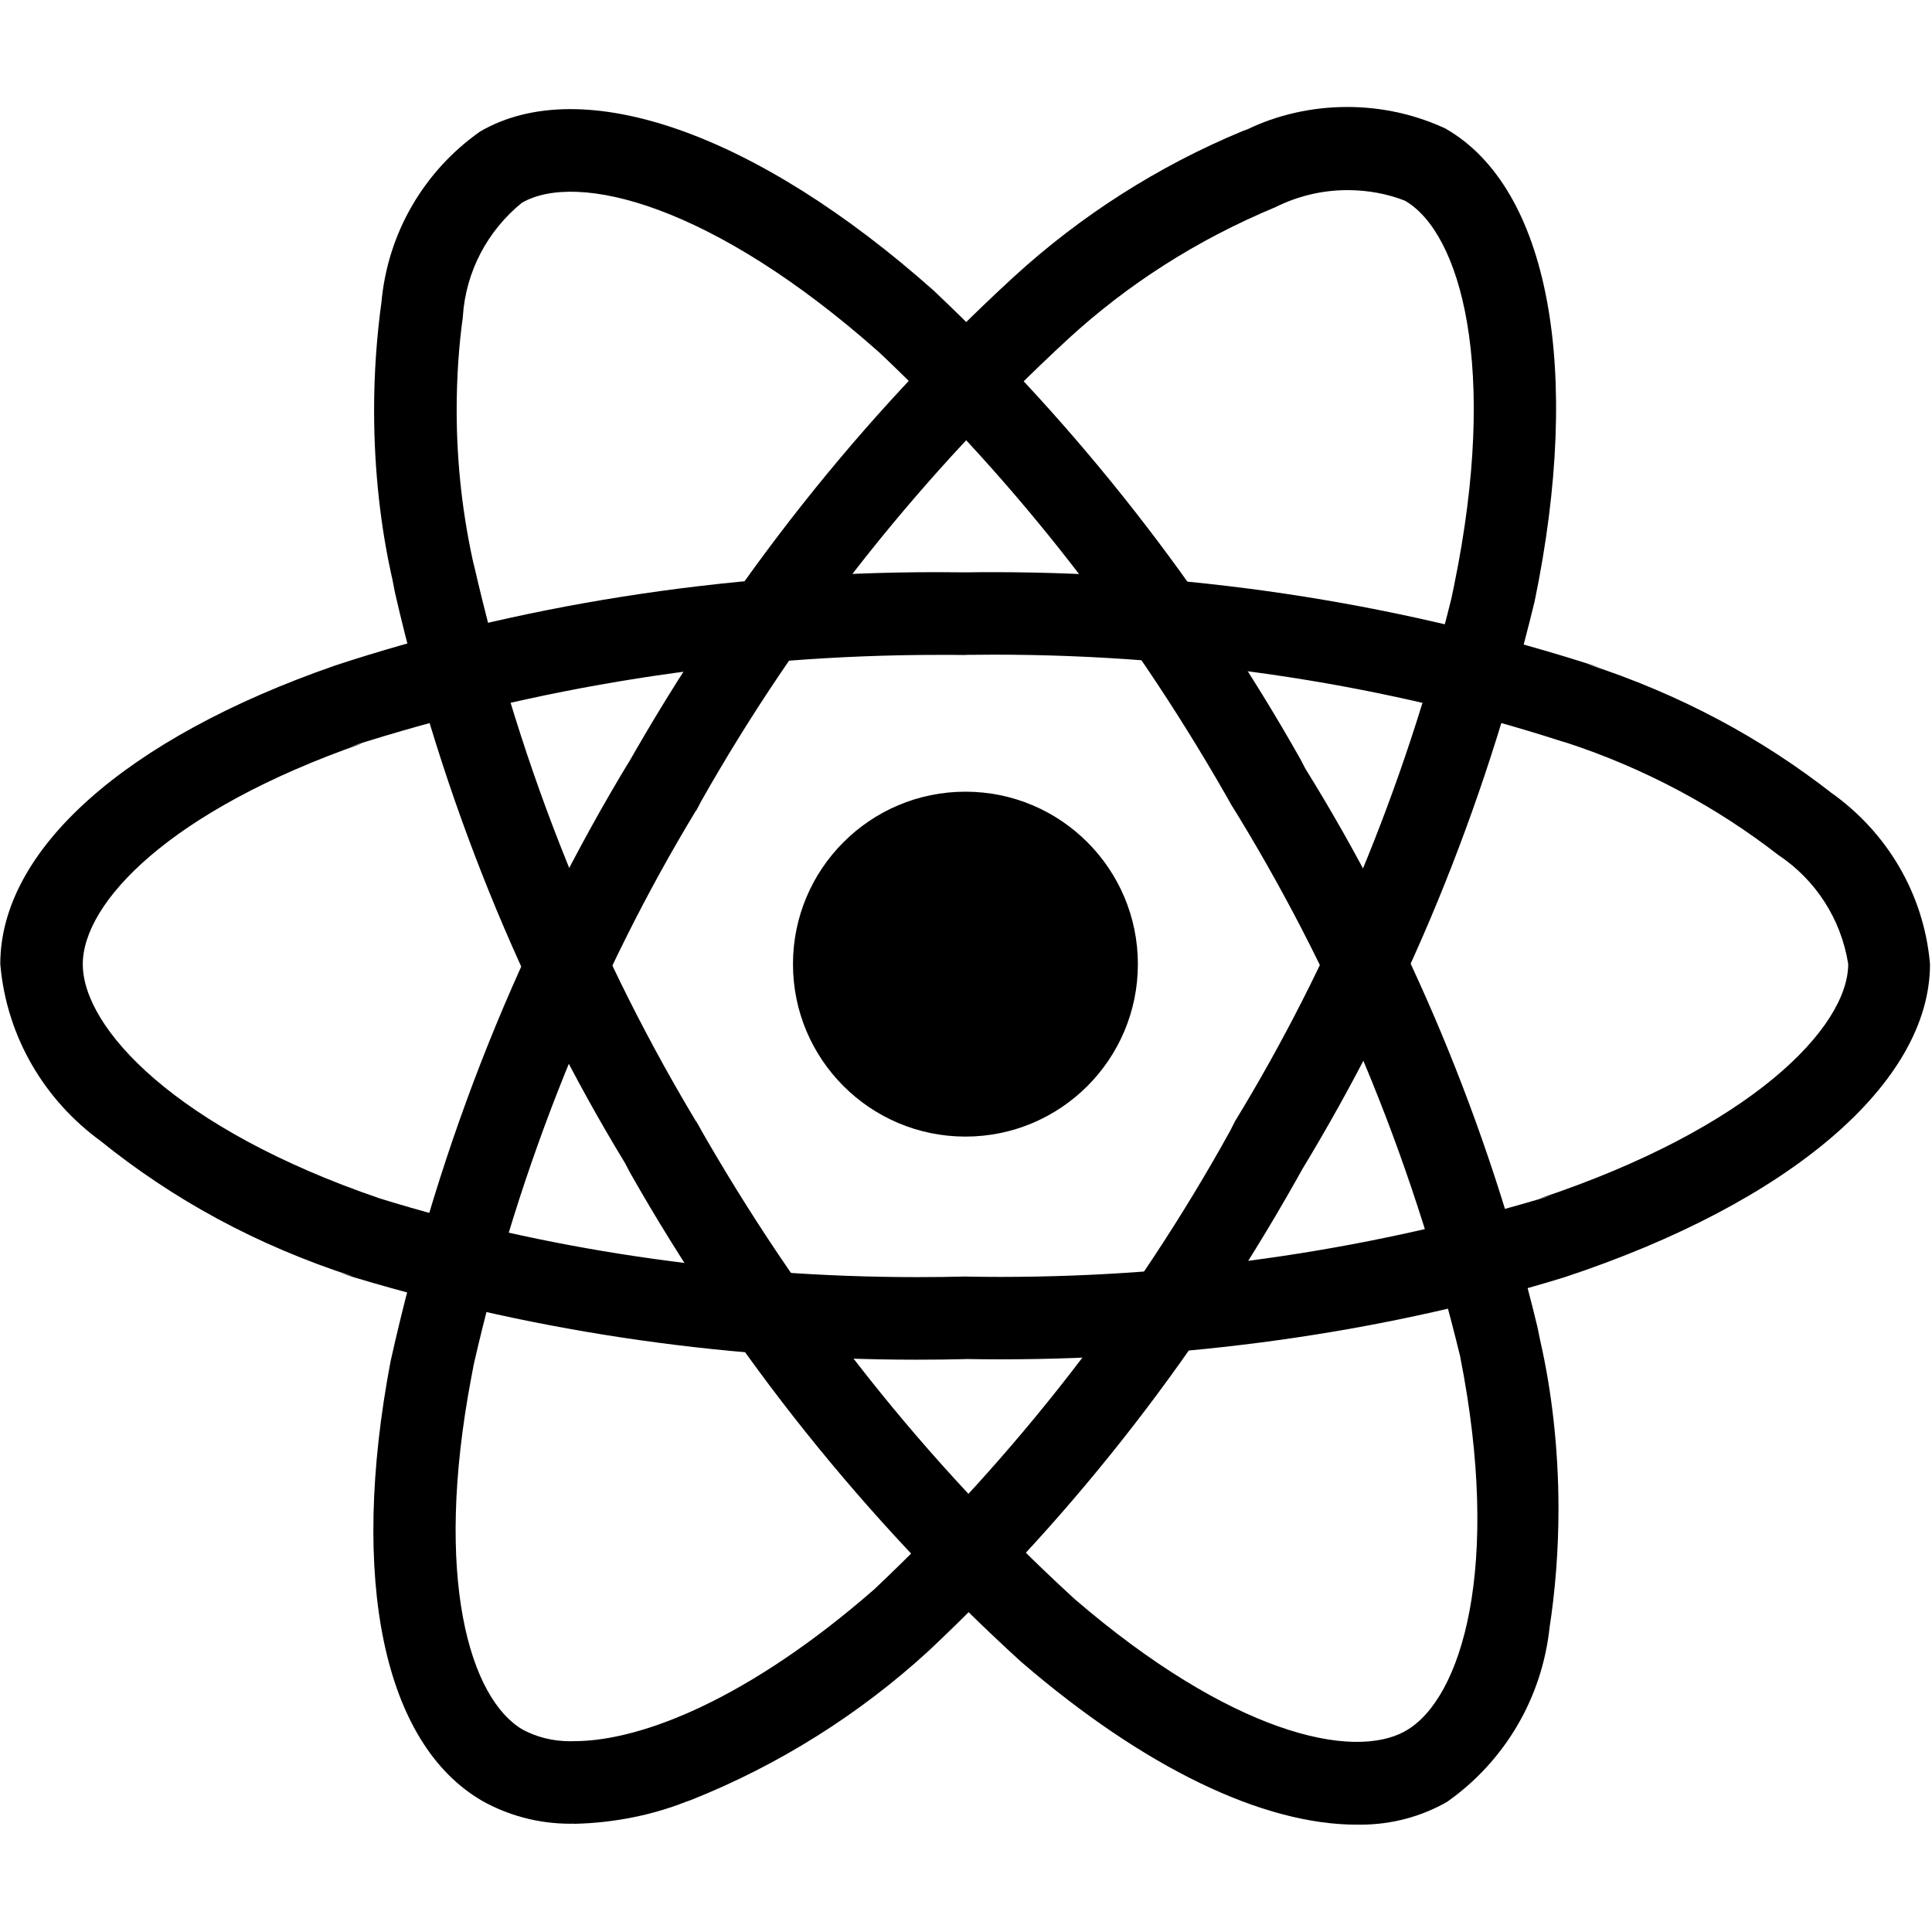
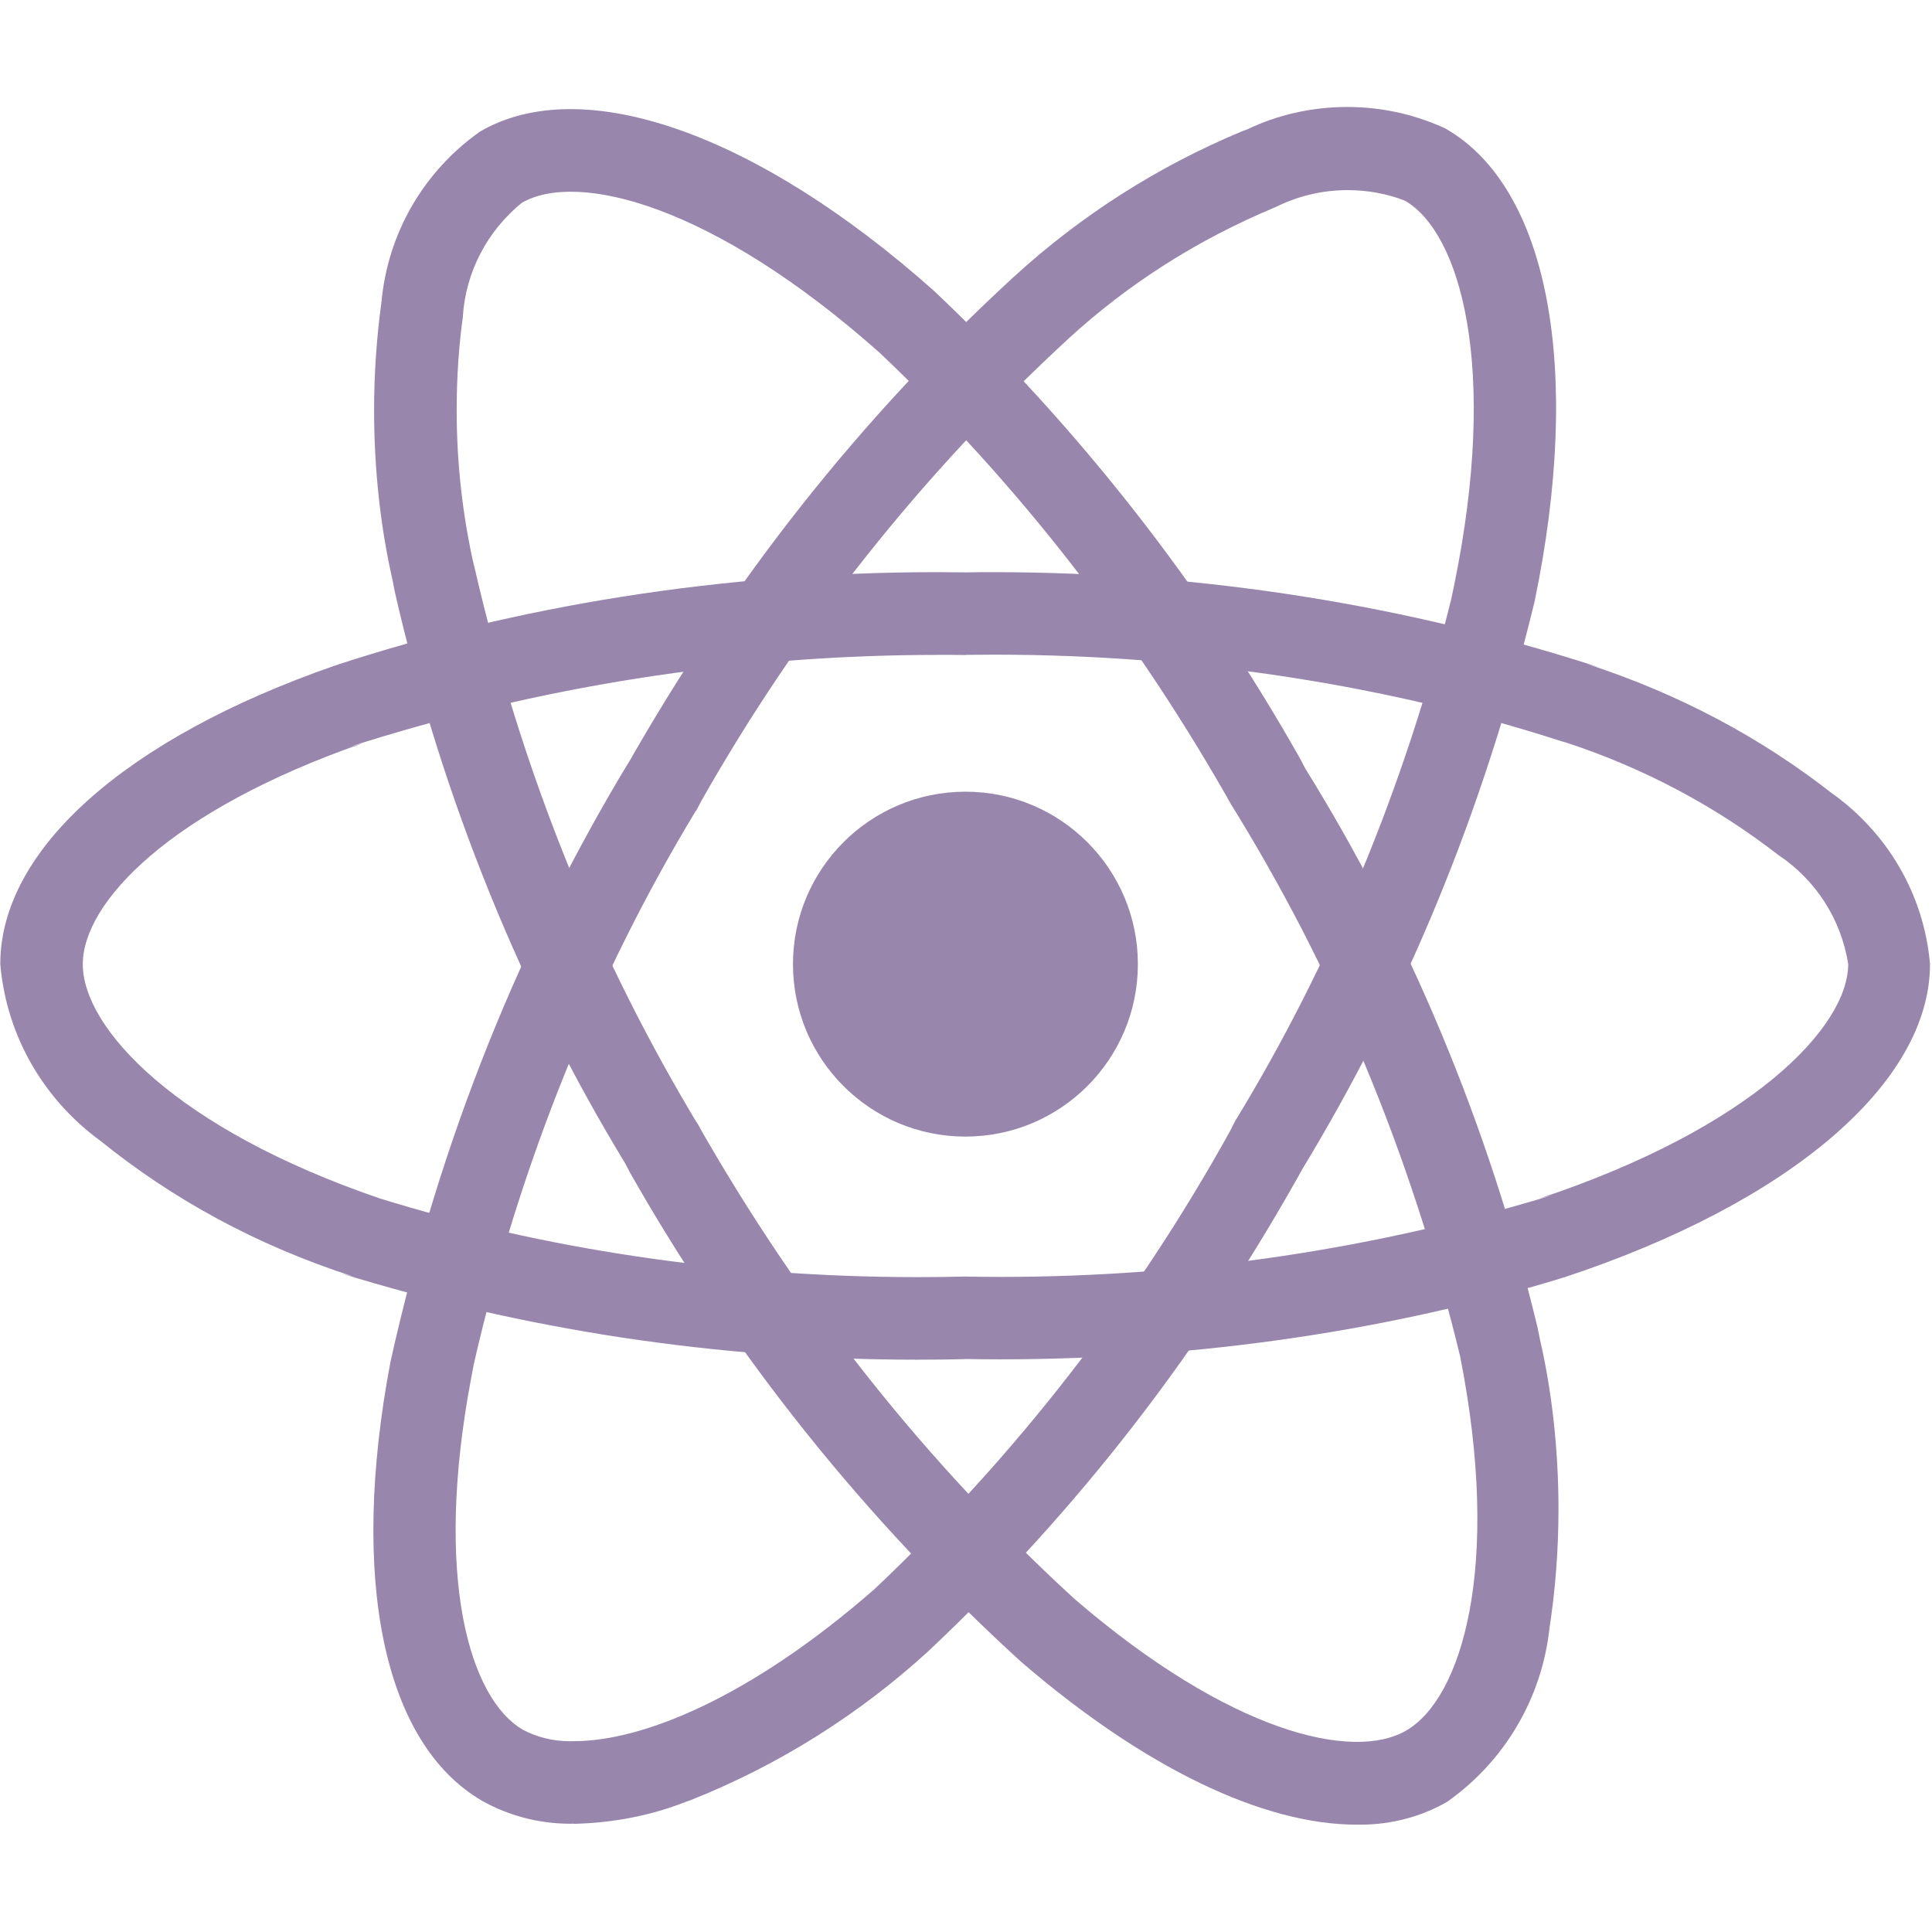
- <svg xmlns="http://www.w3.org/2000/svg" fill="#000000" width="800px" height="800px" viewBox="0 -1.5 27 27">
+ <svg xmlns="http://www.w3.org/2000/svg" fill="#9986ad" width="800px" height="800px" viewBox="0 -1.5 27 27">
  <path d="m15.902 11.974c0 1.331-1.079 2.41-2.41 2.41s-2.41-1.079-2.41-2.41 1.079-2.41 2.41-2.41 2.41 1.079 2.41 2.41z" />
  <path d="m13.491 17.494c-.201.005-.438.008-.676.008-2.811 0-5.522-.425-8.073-1.214l.193.051c-1.351-.436-2.522-1.079-3.541-1.903l.021.016c-.789-.571-1.32-1.455-1.41-2.467l-.001-.013c0-1.594 1.747-3.154 4.681-4.172 2.512-.827 5.403-1.304 8.405-1.304.139 0 .278.001.417.003h-.021c.116-.002.252-.003.389-.003 2.965 0 5.82.469 8.496 1.337l-.195-.055c1.305.424 2.438 1.036 3.433 1.814l-.024-.018c.775.546 1.298 1.404 1.386 2.387l.001.013c0 1.656-1.954 3.332-5.103 4.374-2.363.729-5.08 1.149-7.895 1.149-.17 0-.339-.002-.508-.005h.025zm0-9.84c-.106-.002-.232-.002-.358-.002-2.881 0-5.656.452-8.259 1.289l.191-.053c-2.698.941-3.908 2.228-3.908 3.087 0 .893 1.301 2.3 4.153 3.274 2.249.697 4.834 1.099 7.513 1.099.235 0 .469-.003.702-.009l-.034.001c.146.003.318.005.49.005 2.684 0 5.274-.4 7.715-1.143l-.187.049c2.96-.984 4.32-2.391 4.32-3.28-.102-.638-.462-1.176-.966-1.515l-.008-.005c-.866-.674-1.876-1.217-2.97-1.574l-.07-.02c-2.368-.766-5.093-1.208-7.92-1.208-.142 0-.283.001-.424.003h.021z" />
  <path d="m8.023 23.986c-.016 0-.035.001-.053.001-.453 0-.878-.119-1.245-.327l.013.007c-1.378-.8-1.858-3.092-1.28-6.141.697-3.128 1.827-5.894 3.344-8.4l-.069.124c1.499-2.655 3.31-4.926 5.425-6.872l.02-.018c.923-.844 2.003-1.537 3.187-2.028l.073-.027c.407-.196.885-.31 1.39-.31.501 0 .976.113 1.4.314l-.02-.008c1.435.826 1.911 3.36 1.238 6.606-.72 2.967-1.818 5.58-3.262 7.959l.07-.123c-1.452 2.63-3.209 4.882-5.266 6.819l-.014.013c-.958.877-2.083 1.59-3.321 2.082l-.074.026c-.46.181-.992.292-1.549.305h-.006zm1.205-14.447.499.288c-1.381 2.28-2.465 4.926-3.106 7.74l-.034.18c-.533 2.809-.019 4.498.72 4.926.191.102.417.161.657.161.02 0 .041 0 .061-.001h-.003c.955 0 2.458-.605 4.196-2.122 1.976-1.867 3.654-4.023 4.972-6.404l.068-.135c1.318-2.156 2.371-4.653 3.025-7.307l.038-.182c.629-3.058.086-4.93-.686-5.378-.238-.094-.514-.148-.802-.148-.364 0-.708.087-1.012.24l.013-.006c-1.118.465-2.078 1.086-2.907 1.846l.007-.006c-2.041 1.881-3.772 4.057-5.136 6.468l-.069.132z" />
  <path d="m18.96 24c-1.306 0-2.96-.787-4.69-2.276-2.175-1.983-4.017-4.282-5.464-6.834l-.072-.137c-1.43-2.349-2.551-5.075-3.215-7.975l-.036-.185c-.162-.709-.255-1.522-.255-2.357 0-.527.037-1.044.108-1.551l-.007.058c.085-.998.608-1.858 1.372-2.399l.01-.007c1.43-.83 3.865.024 6.342 2.228 2.022 1.914 3.748 4.113 5.118 6.54l.072.138c1.428 2.297 2.557 4.961 3.242 7.798l.038.186c.163.709.257 1.524.257 2.36 0 .577-.044 1.143-.13 1.696l.008-.062c-.103 1.022-.644 1.901-1.429 2.456l-.011.007c-.348.199-.764.316-1.207.316-.018 0-.036 0-.054-.001h.003zm-9.228-9.823c1.458 2.571 3.217 4.771 5.271 6.656l.02.018c2.166 1.863 3.884 2.266 4.628 1.834.773-.446 1.339-2.276.754-5.233-.702-2.89-1.787-5.434-3.219-7.741l.065.112c-1.379-2.456-3.027-4.562-4.948-6.384l-.012-.011c-2.334-2.074-4.225-2.54-4.998-2.094-.473.385-.784.952-.825 1.593v.007c-.055.39-.086.84-.086 1.298 0 .757.086 1.493.248 2.201l-.013-.066c.673 2.952 1.747 5.559 3.182 7.924l-.066-.117z" />
</svg>
